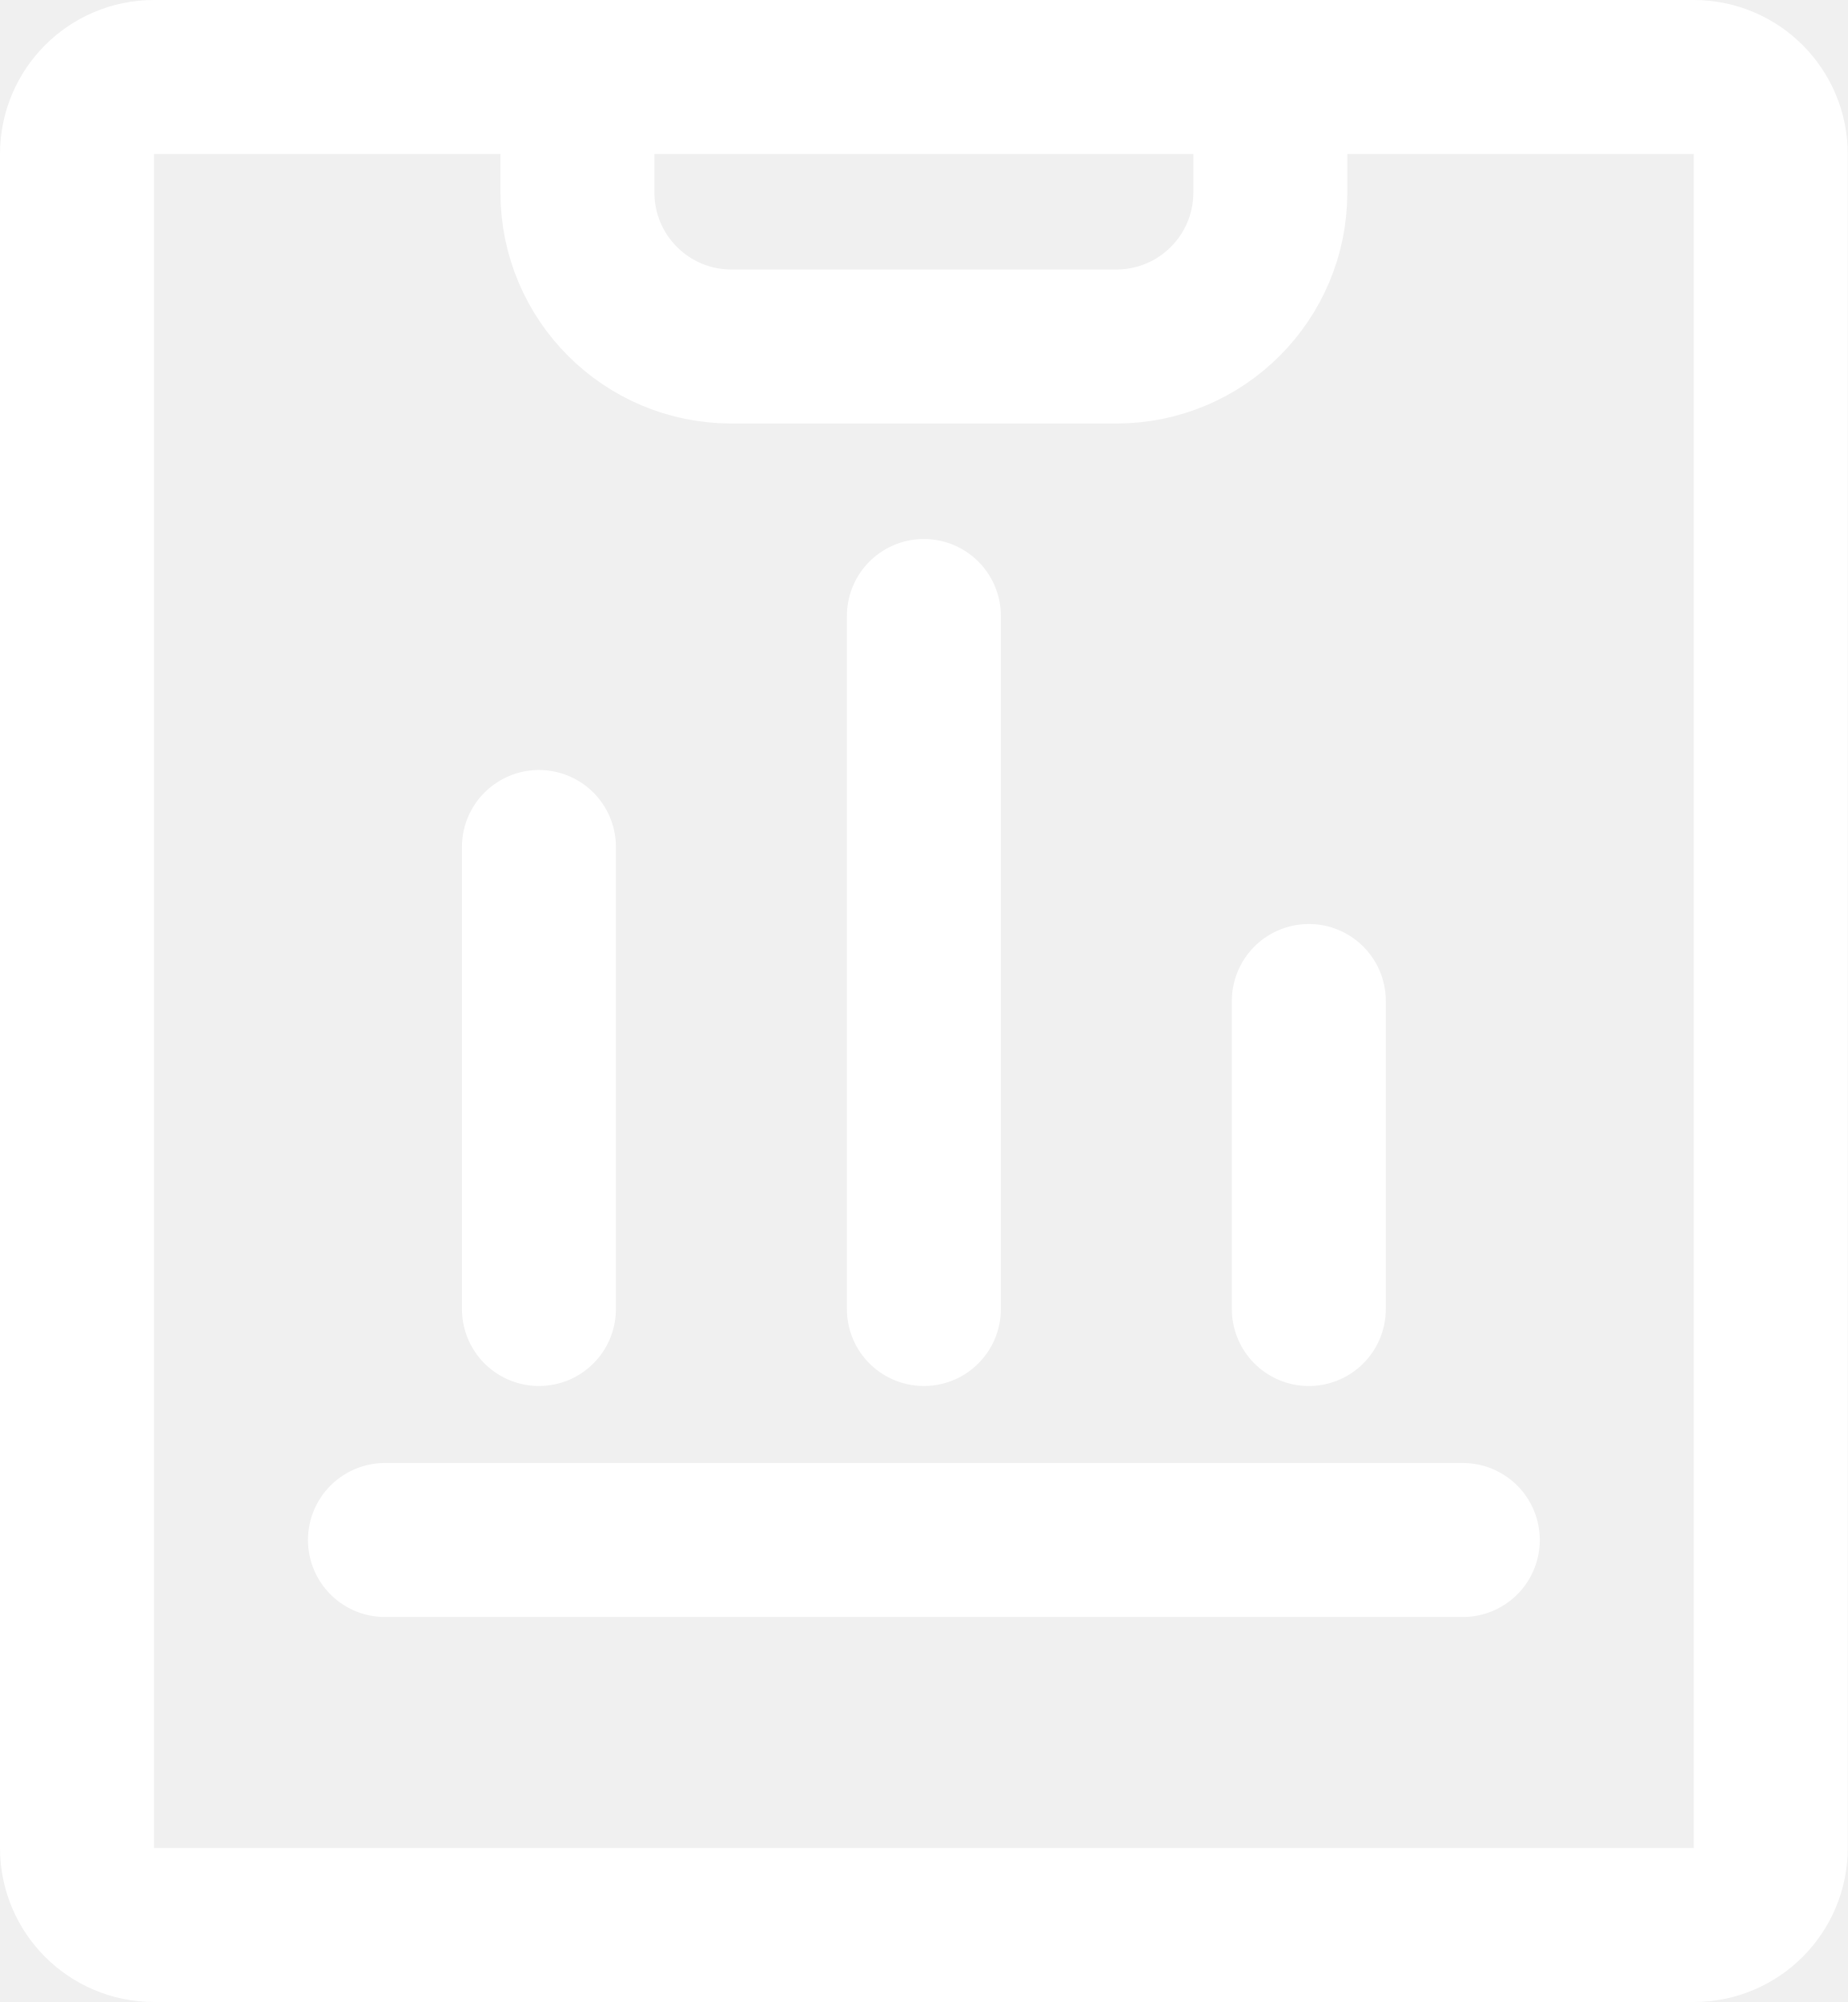
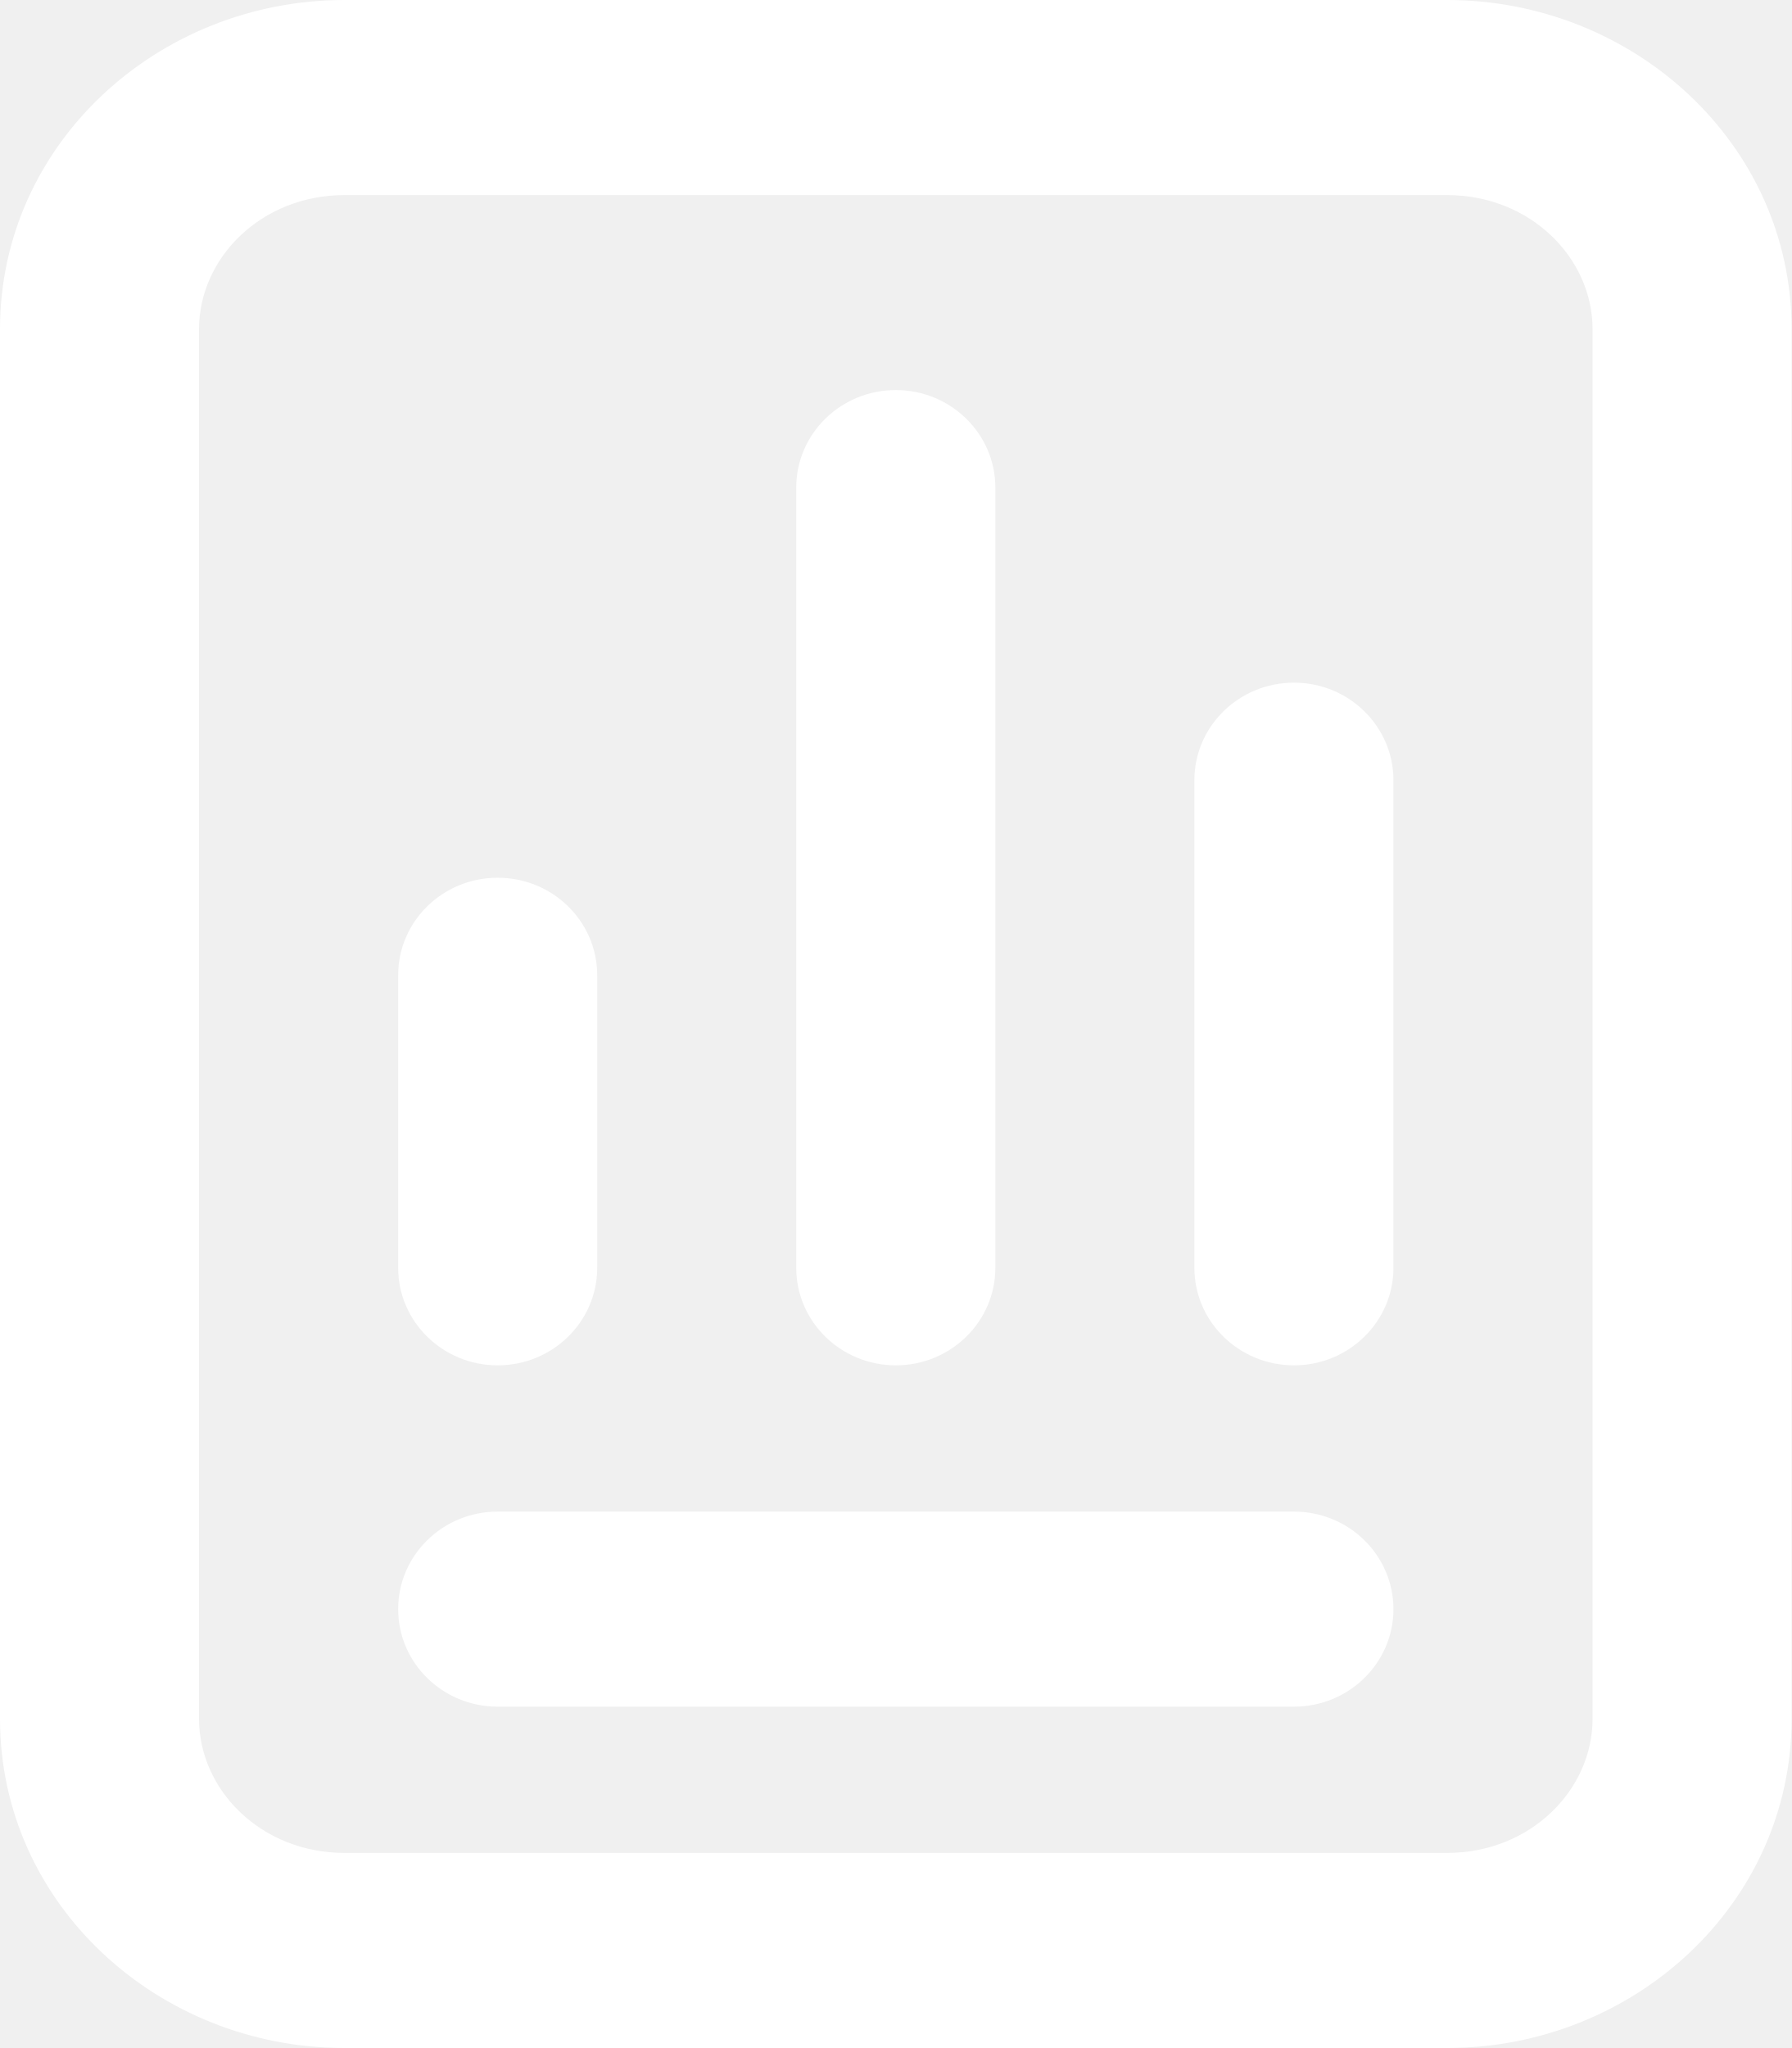
- <svg xmlns="http://www.w3.org/2000/svg" width="24" height="26" viewBox="0 0 24 26" fill="none">
-   <path d="M5 20H19M7 17V11M12 17V8M17 17V13M7.5 1H2C1.448 1 1 1.448 1 2V24C1 24.552 1.448 25 2 25H22C22.552 25 23 24.552 23 24V2C23 1.448 22.552 1 22 1H16.5M7.5 1V2.5C7.5 3.605 8.395 4.5 9.5 4.5H14.5C15.605 4.5 16.5 3.605 16.5 2.5V1M7.5 1H16.5" stroke="white" stroke-width="2" stroke-linecap="round" />
+ <svg xmlns="http://www.w3.org/2000/svg" width="21" height="24" viewBox="0 0 21 24" fill="none">
+   <path d="M18.667 3.857C18.667 3.027 17.942 2.286 16.961 2.286H4.039C3.058 2.286 2.333 3.027 2.333 3.857V20.143C2.333 20.973 3.058 21.714 4.039 21.714H16.961C17.942 21.714 18.667 20.973 18.667 20.143V3.857ZM15.167 17.714C15.811 17.714 16.333 18.226 16.333 18.857C16.333 19.488 15.811 20 15.167 20H5.833C5.189 20 4.667 19.488 4.667 18.857C4.667 18.226 5.189 17.714 5.833 17.714H15.167ZM4.667 14.857V11.429C4.667 10.797 5.189 10.286 5.833 10.286C6.478 10.286 7 10.797 7 11.429V14.857C7 15.488 6.478 16 5.833 16C5.189 16 4.667 15.488 4.667 14.857ZM9.333 14.857V5.714C9.333 5.083 9.856 4.571 10.5 4.571C11.144 4.571 11.667 5.083 11.667 5.714V14.857C11.667 15.488 11.144 16 10.5 16C9.856 16 9.333 15.488 9.333 14.857ZM14 14.857V9.143C14 8.512 14.522 8 15.167 8C15.811 8 16.333 8.512 16.333 9.143V14.857C16.333 15.488 15.811 16 15.167 16C14.522 16 14 15.488 14 14.857ZM21 20.143C21 22.311 19.152 24 16.961 24H4.039C1.848 24 2.73598e-05 22.311 0 20.143V3.857C1.47422e-05 1.689 1.848 0 4.039 0H16.961C19.152 0 21 1.689 21 3.857V20.143Z" fill="white" />
</svg>
